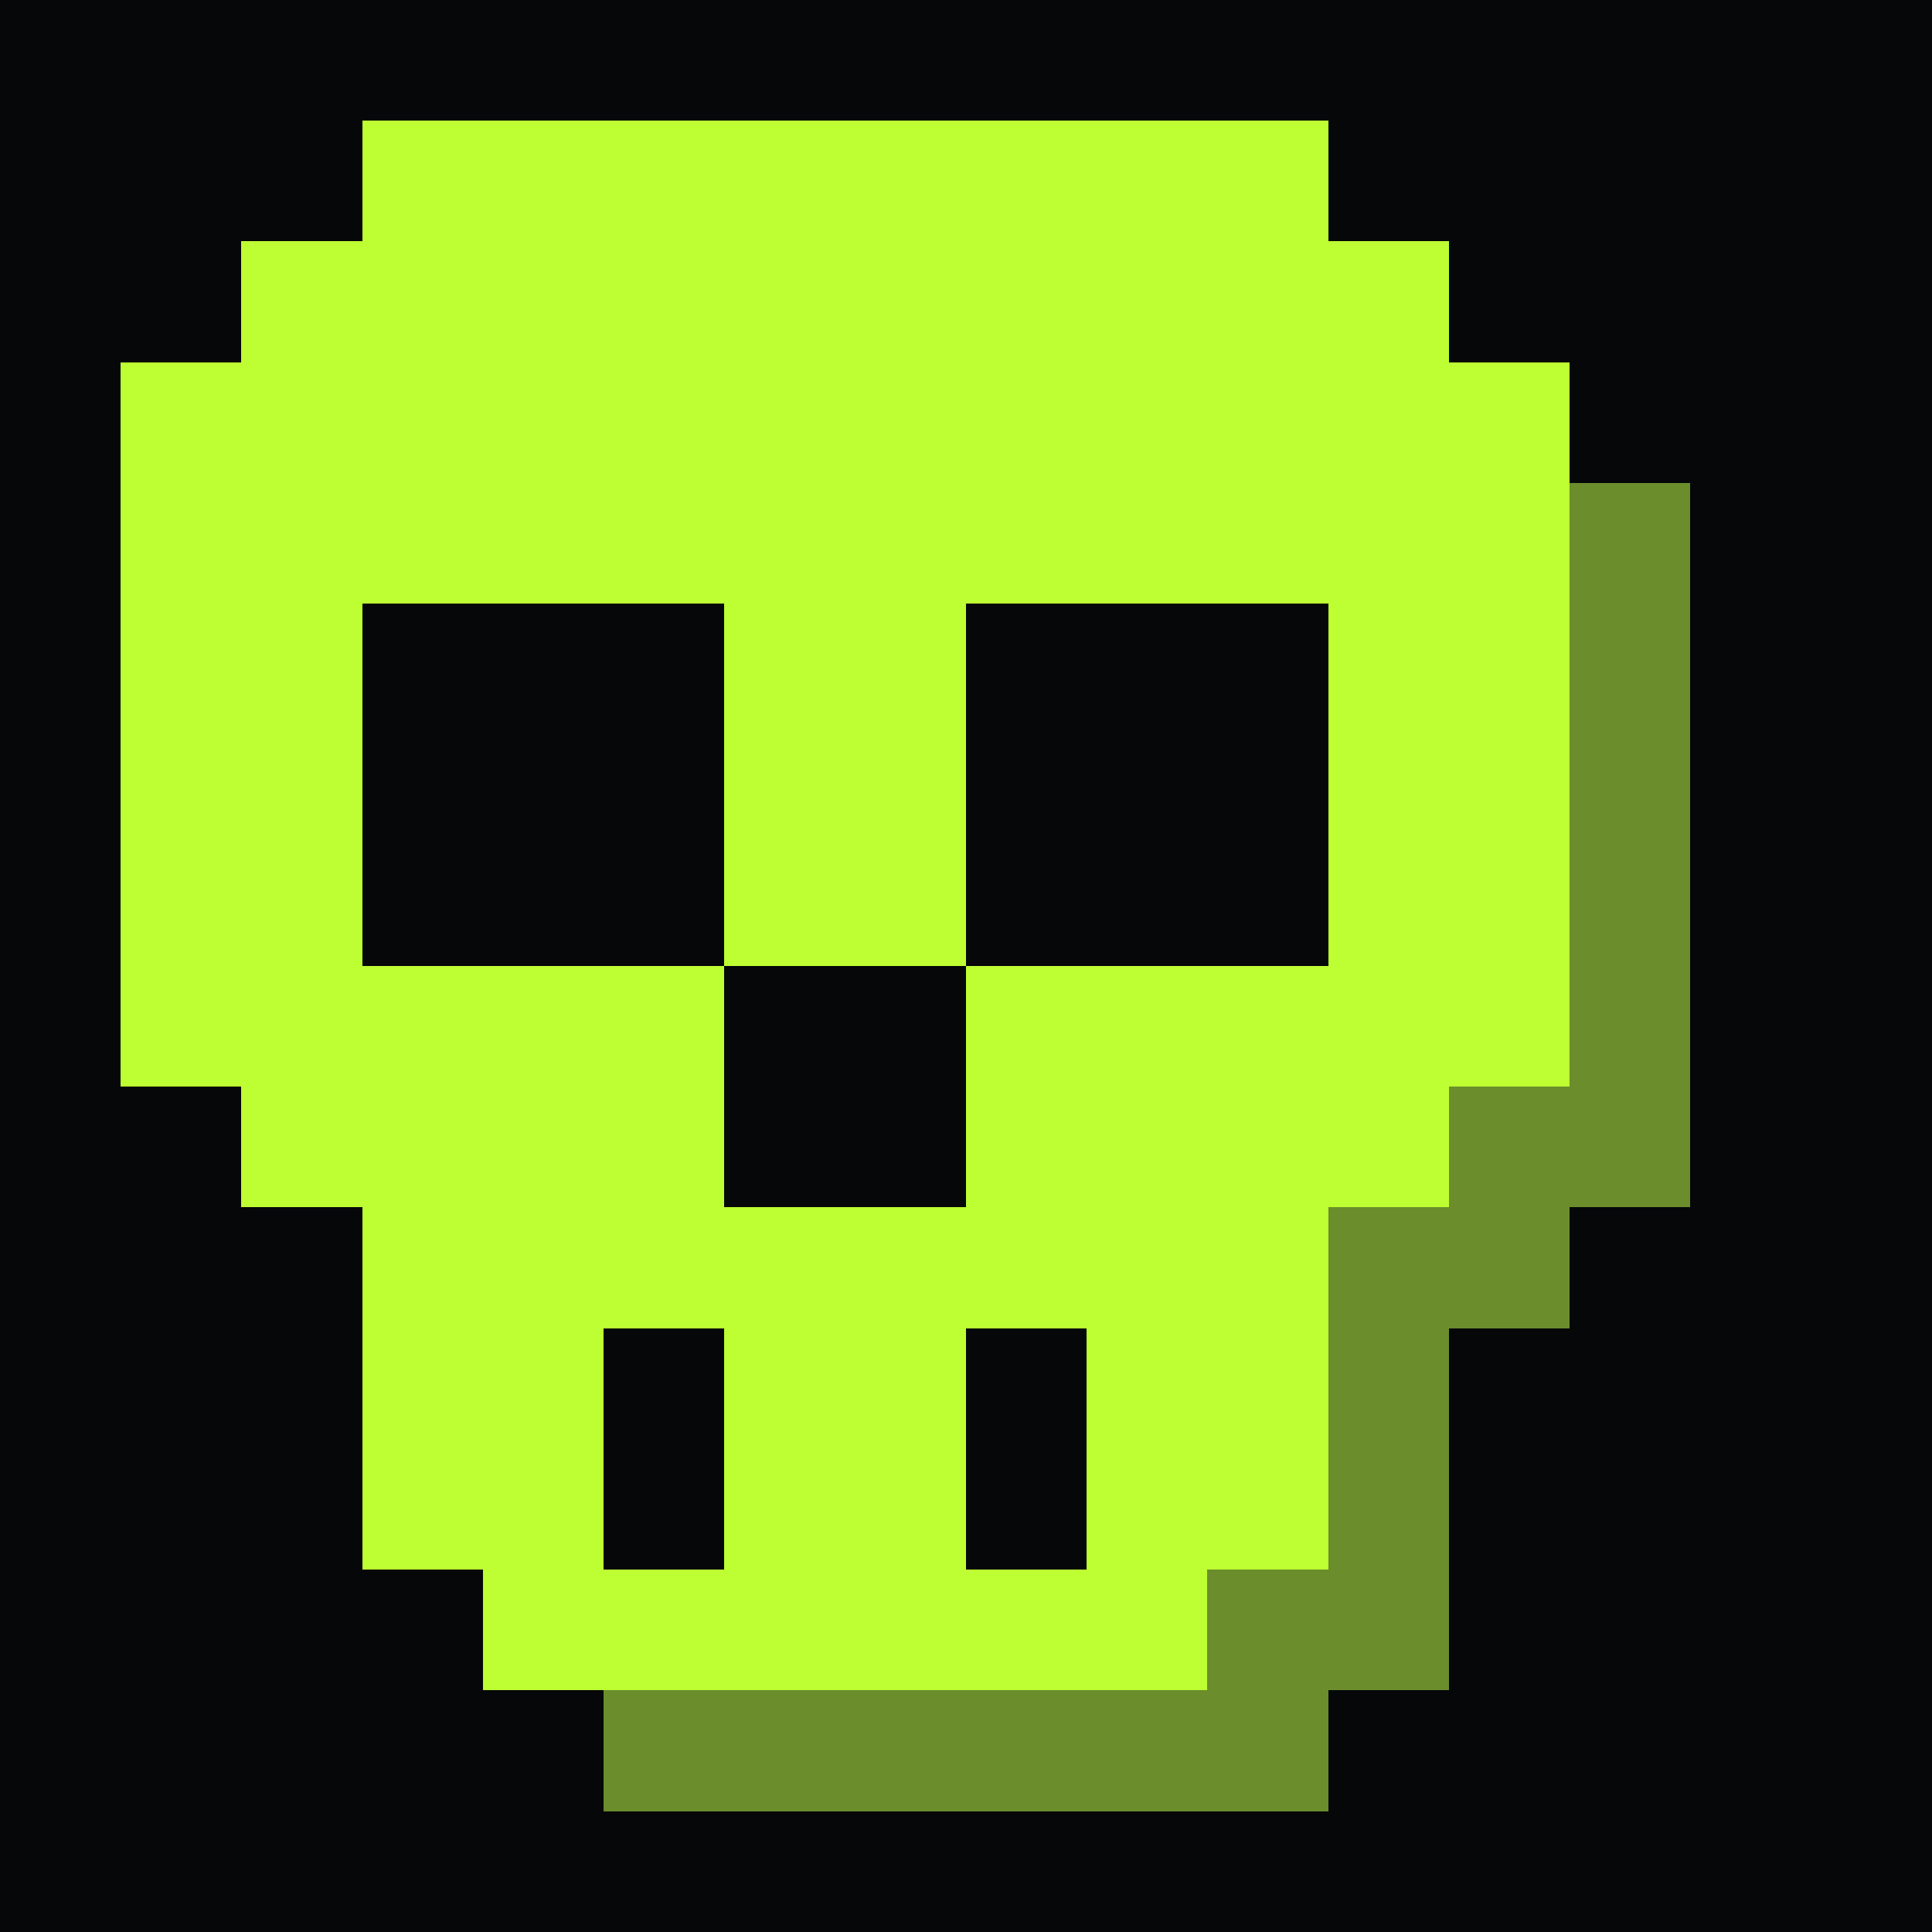
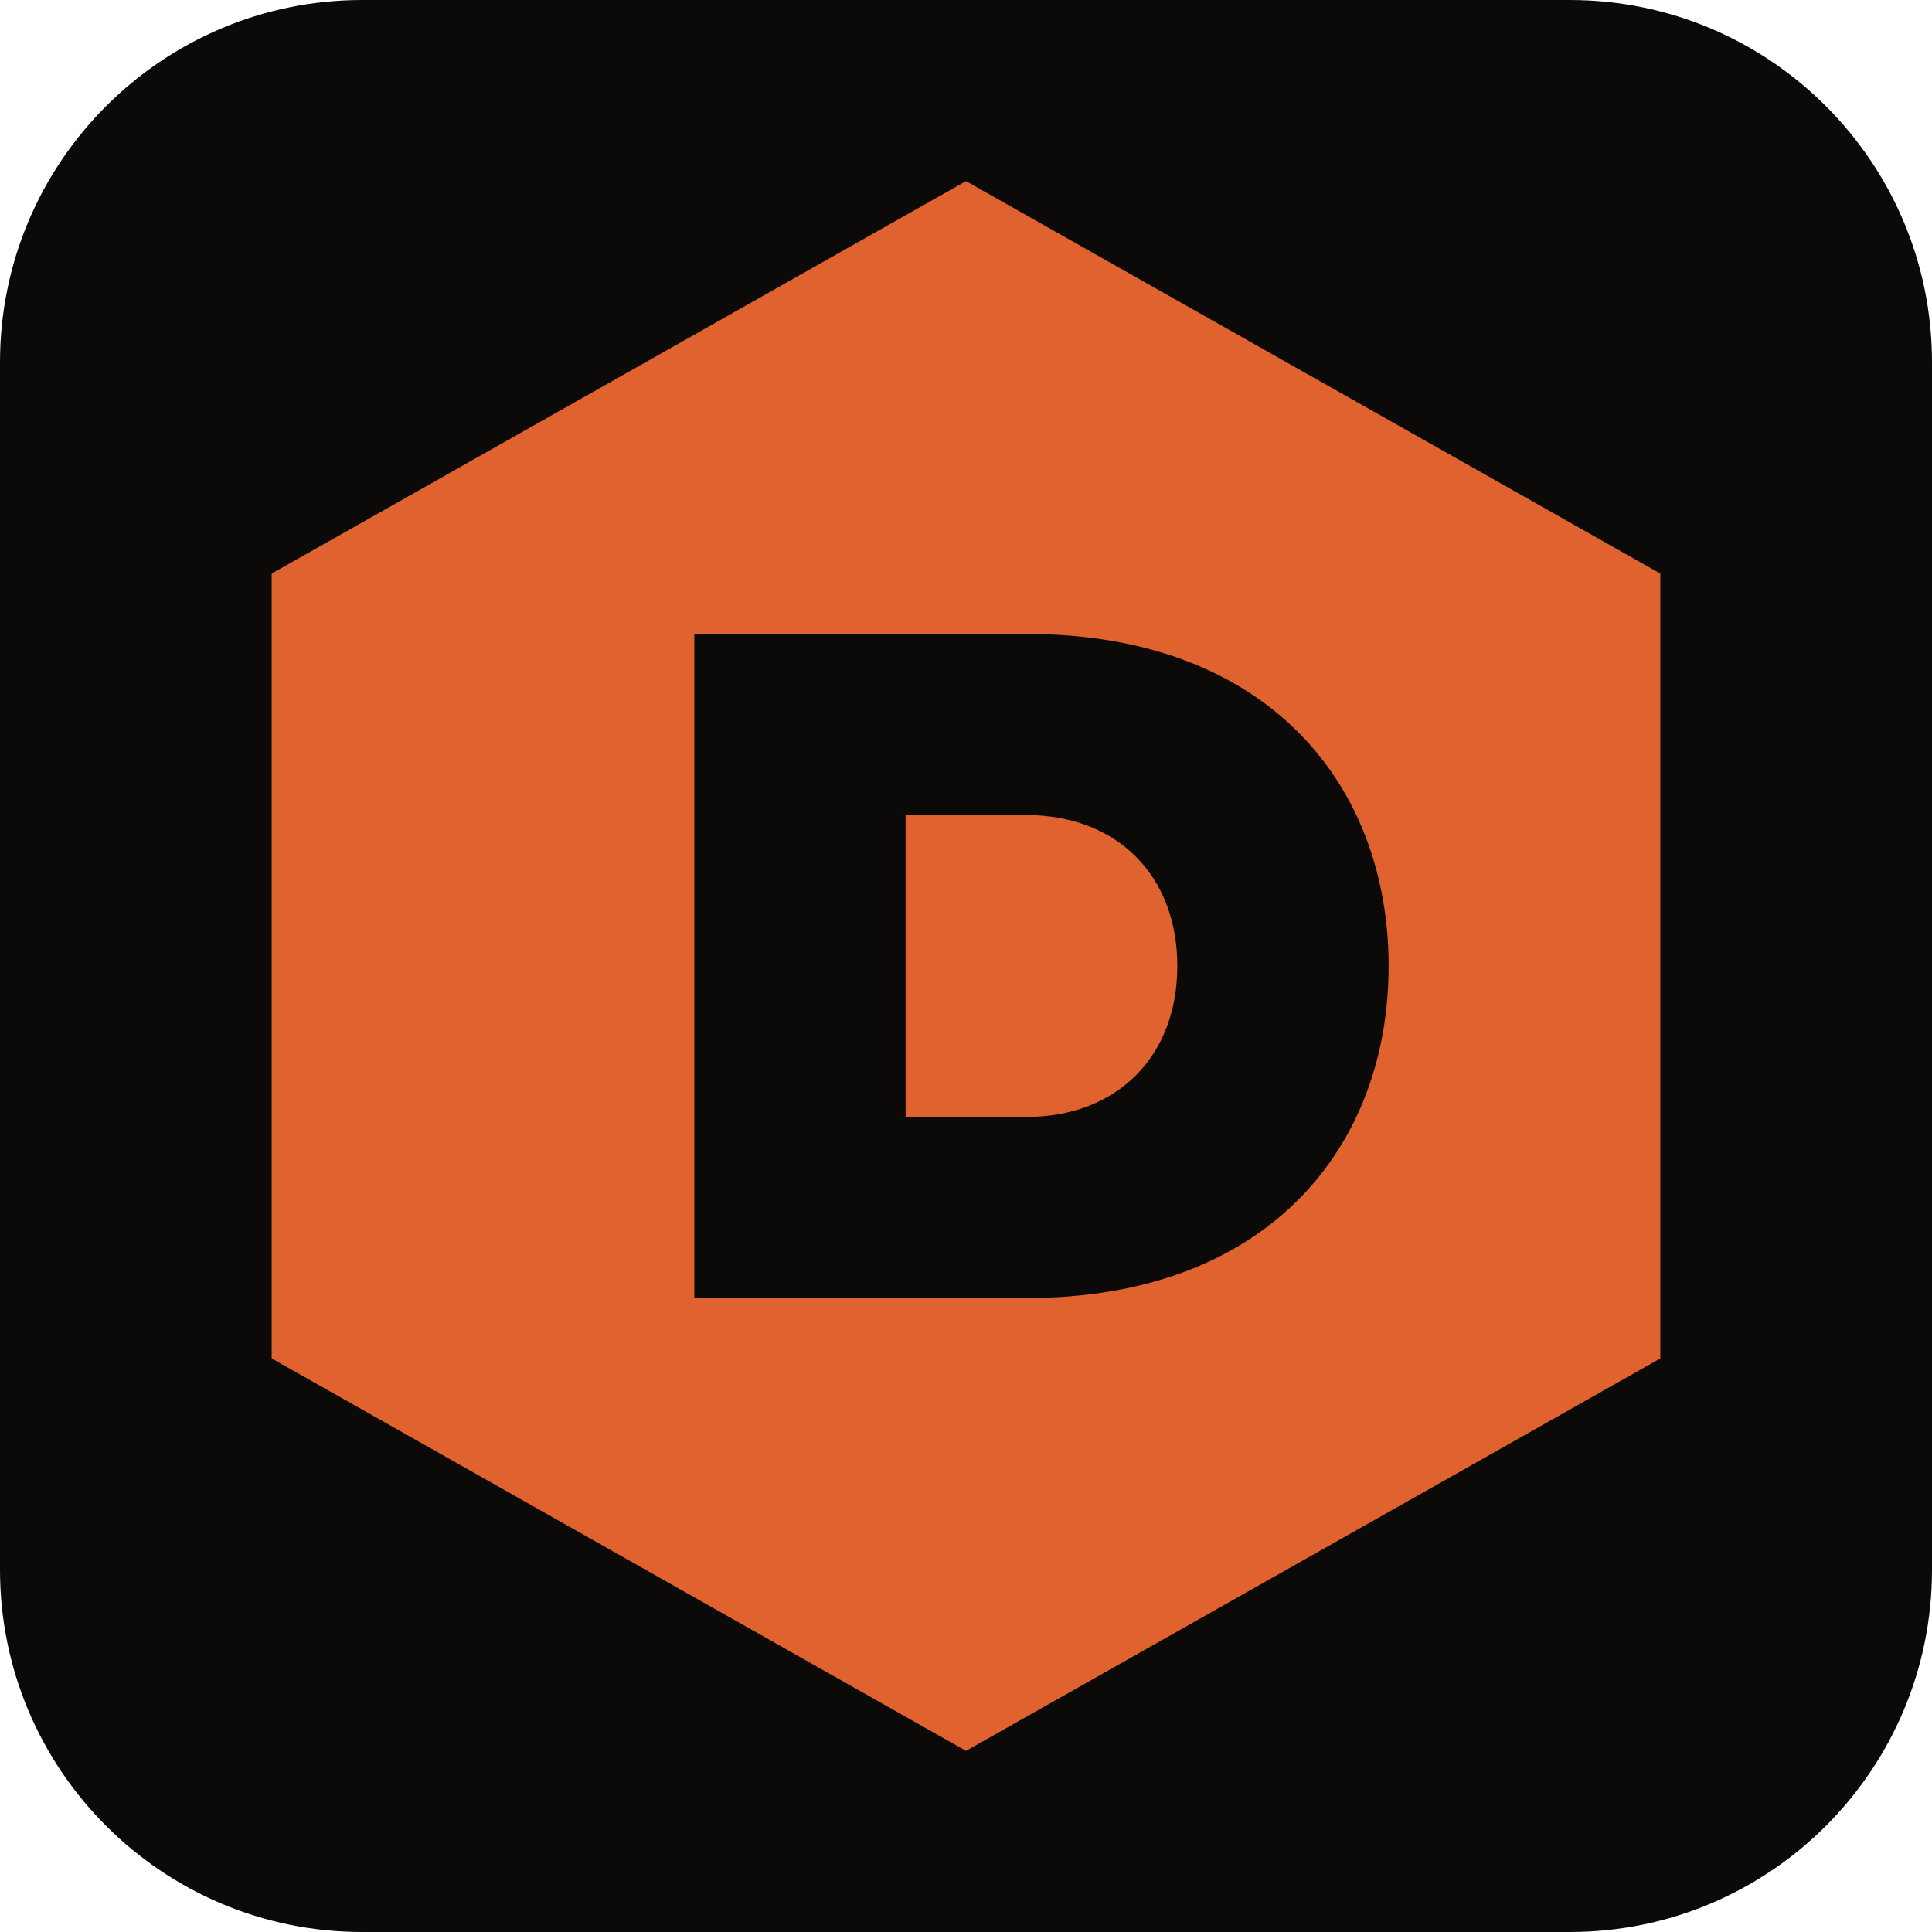
- <svg xmlns="http://www.w3.org/2000/svg" viewBox="0 0 16 16" shape-rendering="crispEdges">
-   <rect width="16" height="16" fill="#060709" />
-   <rect x="3" y="1" width="8" height="1" fill="#bdff32" />
-   <rect x="2" y="2" width="10" height="1" fill="#bdff32" />
-   <rect x="1" y="3" width="12" height="1" fill="#bdff32" />
-   <rect x="1" y="4" width="12" height="1" fill="#bdff32" />
-   <rect x="13" y="4" width="1" height="1" fill="#6b8d2c" />
-   <rect x="1" y="5" width="2" height="1" fill="#bdff32" />
-   <rect x="6" y="5" width="2" height="1" fill="#bdff32" />
-   <rect x="11" y="5" width="2" height="1" fill="#bdff32" />
-   <rect x="13" y="5" width="1" height="1" fill="#6b8d2c" />
-   <rect x="1" y="6" width="2" height="1" fill="#bdff32" />
-   <rect x="6" y="6" width="2" height="1" fill="#bdff32" />
-   <rect x="11" y="6" width="2" height="1" fill="#bdff32" />
-   <rect x="13" y="6" width="1" height="1" fill="#6b8d2c" />
-   <rect x="1" y="7" width="2" height="1" fill="#bdff32" />
-   <rect x="6" y="7" width="2" height="1" fill="#bdff32" />
-   <rect x="11" y="7" width="2" height="1" fill="#bdff32" />
-   <rect x="13" y="7" width="1" height="1" fill="#6b8d2c" />
-   <rect x="1" y="8" width="5" height="1" fill="#bdff32" />
-   <rect x="8" y="8" width="5" height="1" fill="#bdff32" />
-   <rect x="13" y="8" width="1" height="1" fill="#6b8d2c" />
-   <rect x="2" y="9" width="4" height="1" fill="#bdff32" />
-   <rect x="8" y="9" width="4" height="1" fill="#bdff32" />
-   <rect x="12" y="9" width="2" height="1" fill="#6b8d2c" />
-   <rect x="3" y="10" width="8" height="1" fill="#bdff32" />
-   <rect x="11" y="10" width="2" height="1" fill="#6b8d2c" />
-   <rect x="3" y="11" width="2" height="1" fill="#bdff32" />
-   <rect x="6" y="11" width="2" height="1" fill="#bdff32" />
-   <rect x="9" y="11" width="2" height="1" fill="#bdff32" />
-   <rect x="11" y="11" width="1" height="1" fill="#6b8d2c" />
-   <rect x="3" y="12" width="2" height="1" fill="#bdff32" />
-   <rect x="6" y="12" width="2" height="1" fill="#bdff32" />
-   <rect x="9" y="12" width="2" height="1" fill="#bdff32" />
-   <rect x="11" y="12" width="1" height="1" fill="#6b8d2c" />
-   <rect x="4" y="13" width="6" height="1" fill="#bdff32" />
-   <rect x="10" y="13" width="2" height="1" fill="#6b8d2c" />
-   <rect x="5" y="14" width="6" height="1" fill="#6b8d2c" />
+ <svg xmlns="http://www.w3.org/2000/svg" viewBox="0 0 64 64">
+   <rect width="64" height="64" rx="12" fill="#0b0a09" />
+   <path d="M32 6 55 19v26L32 58 9 45V19z" fill="#e0622f" />
+   <path d="M23 21h11c8 0 12 5 12 11s-4 11-12 11H23zM30 27v10h4c3 0 5-2 5-5s-2-5-5-5z" fill="#0b0a09" fill-rule="evenodd" />
</svg>
